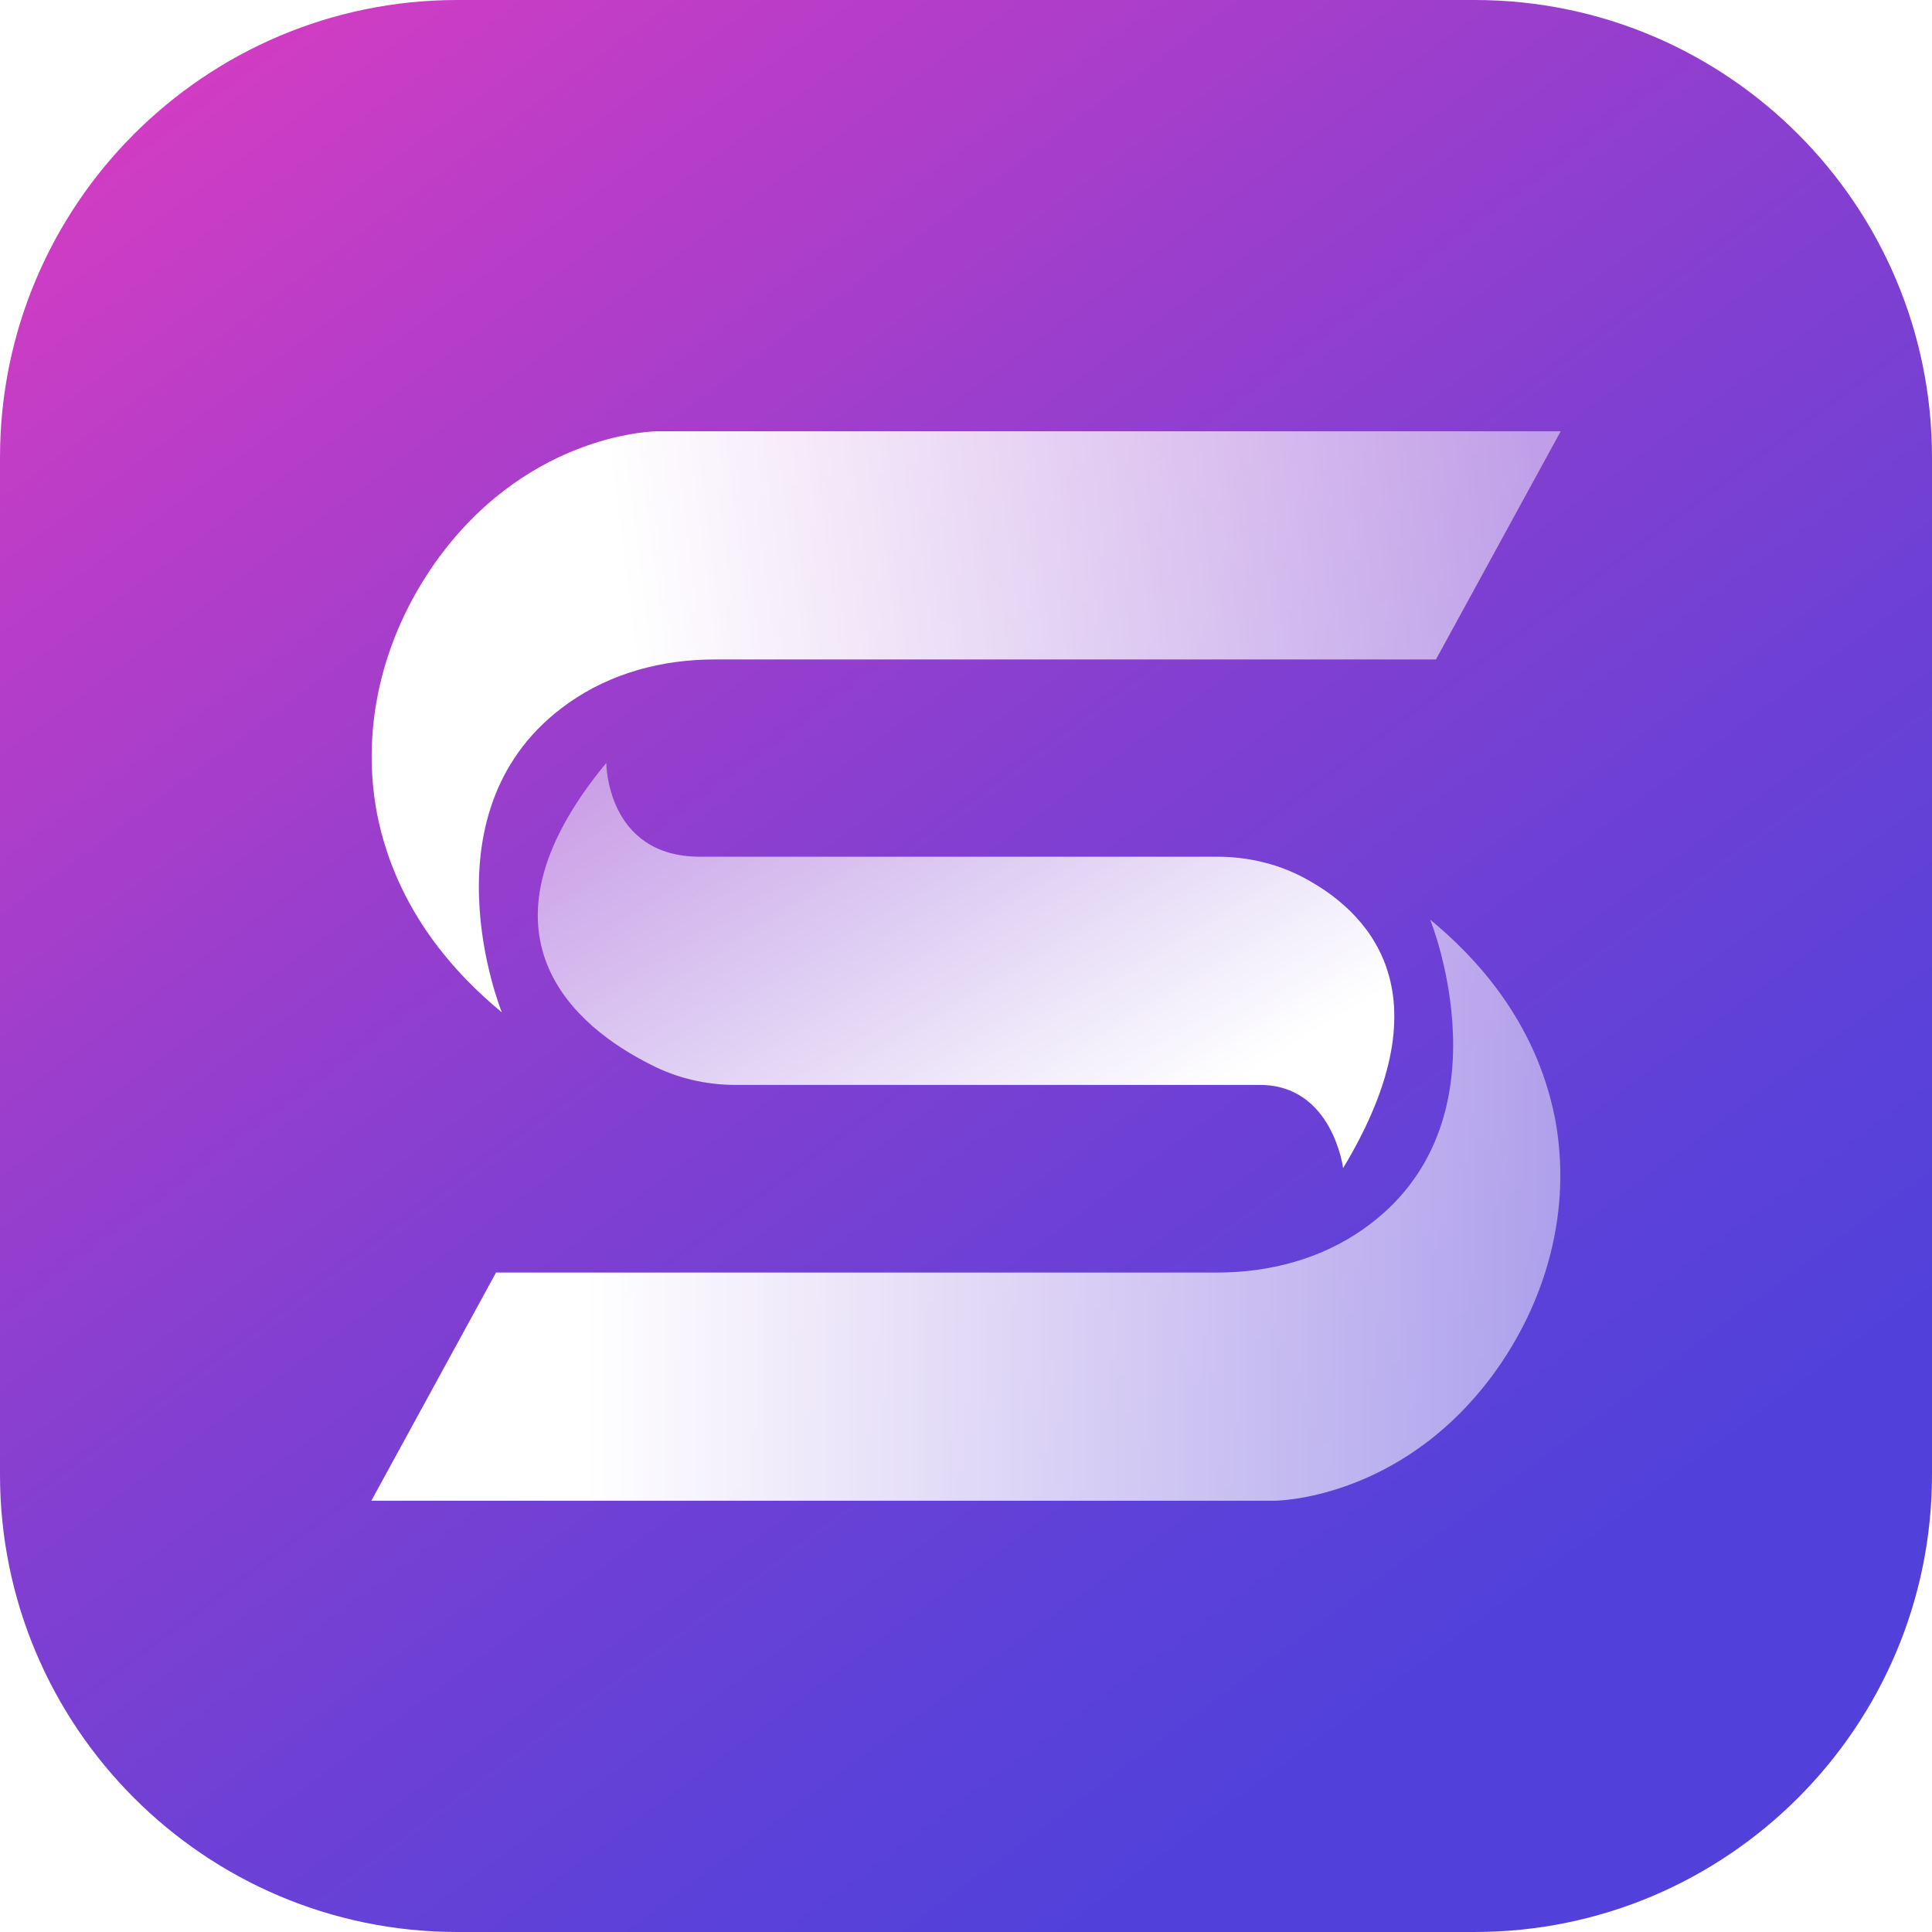
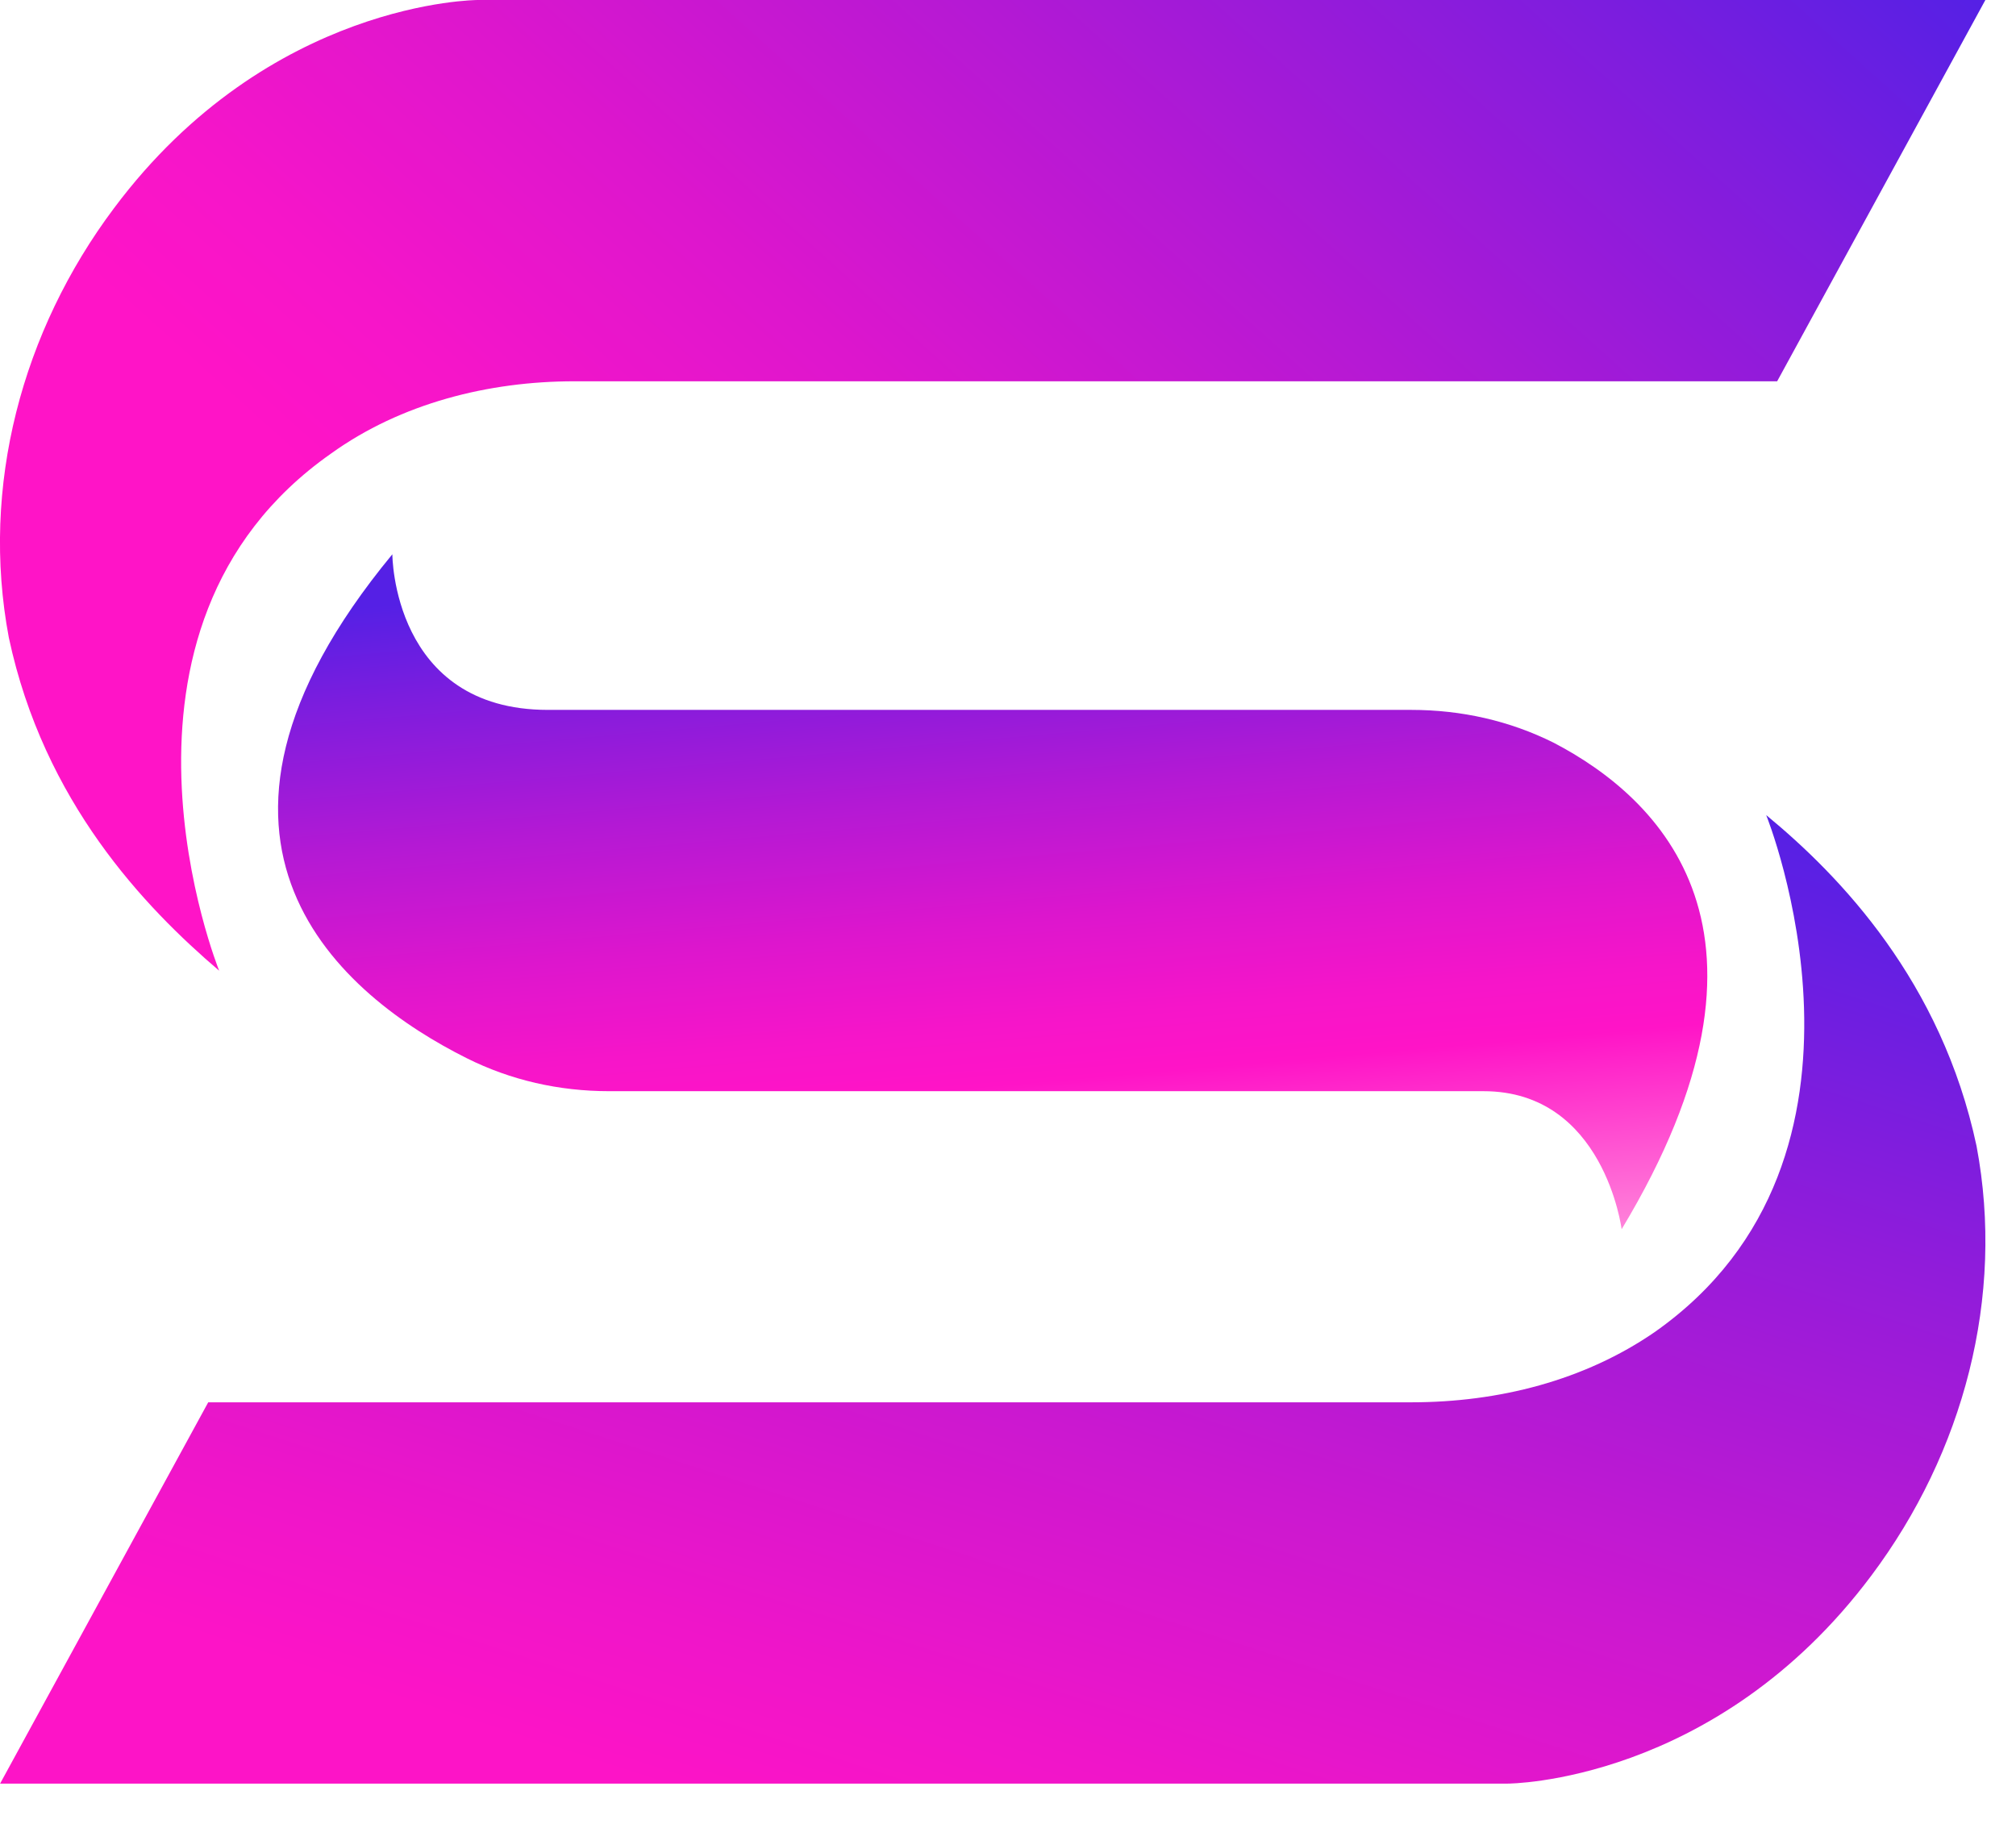
- <svg xmlns="http://www.w3.org/2000/svg" width="86" height="86" viewBox="0 0 86 86" fill="none">
-   <path d="M65.641 86H20.359C9.125 86 0 76.875 0 65.641V20.359C0 9.125 9.125 0 20.359 0H65.641C76.875 0 86 9.125 86 20.359V65.641C86 76.875 76.875 86 65.641 86Z" fill="url(#paint0_linear_287_2)" />
-   <path d="M59.787 51.995C59.787 51.995 59.313 48.294 56.085 48.294H32.756C31.422 48.294 30.13 47.992 28.968 47.39C25.697 45.754 20.618 41.665 26.988 33.96C26.988 33.96 26.988 38.136 31.163 38.136H54.191C55.526 38.136 56.817 38.437 57.979 39.039C60.777 40.503 64.565 44.076 59.787 51.995Z" fill="url(#paint1_linear_287_2)" />
-   <path d="M16.529 66.803H56.731C56.731 66.803 62.283 66.803 66.415 61.25C68.869 57.936 69.988 53.804 69.213 49.758C68.352 45.411 65.641 42.57 63.661 40.934C63.661 40.934 67.362 50.016 60.691 54.708C58.797 56.042 56.516 56.645 54.191 56.645H22.081L16.529 66.803Z" fill="url(#paint2_linear_287_2)" />
-   <path d="M69.472 19.197H29.269C29.269 19.197 23.717 19.197 19.585 24.749C17.131 28.064 16.012 32.196 16.787 36.242C17.648 40.589 20.36 43.43 22.34 45.066C22.34 45.066 18.638 35.984 25.309 31.292C27.203 29.957 29.485 29.355 31.809 29.355H63.919L69.472 19.197Z" fill="url(#paint3_linear_287_2)" />
+ <svg xmlns="http://www.w3.org/2000/svg" width="21" height="19" viewBox="0 0 21 19" fill="none">
+   <path d="M16.892 12.805C16.892 12.805 16.709 11.367 15.454 11.367H6.346C5.821 11.367 5.319 11.252 4.863 11.024C3.584 10.385 1.599 8.787 4.087 5.774C4.087 5.774 4.087 7.395 5.707 7.395H14.7C15.225 7.395 15.727 7.509 16.184 7.737C17.28 8.308 18.763 9.7 16.892 12.805Z" fill="url(#paint0_linear_447_1132)" />
+   <path d="M0.001 18.58H15.705C15.705 18.58 17.873 18.58 19.494 16.412C20.452 15.133 20.886 13.513 20.589 11.938C20.224 10.226 19.174 9.13 18.398 8.491C18.398 8.491 19.836 12.052 17.234 13.878C16.504 14.38 15.613 14.608 14.7 14.608H2.169L0.001 18.58Z" fill="url(#paint1_linear_447_1132)" />
+   <path d="M20.681 0H4.977C4.977 0 2.808 0 1.188 2.168C0.229 3.447 -0.205 5.067 0.092 6.642C0.457 8.354 1.507 9.45 2.283 10.112C2.283 10.112 0.845 6.551 3.448 4.725C4.178 4.2 5.091 3.972 5.981 3.972H18.512L20.681 0Z" fill="url(#paint2_linear_447_1132)" />
  <defs>
-     <linearGradient id="paint0_linear_287_2" x1="74.644" y1="85.752" x2="6.35" y2="-6.543" gradientUnits="userSpaceOnUse">
-       <stop offset="0.137" stop-color="#5141DA" />
-       <stop offset="0.263" stop-color="#5F41D8" />
-       <stop offset="0.497" stop-color="#823FD1" />
-       <stop offset="0.814" stop-color="#BC3DC7" />
-       <stop offset="1" stop-color="#E13CC0" />
+     <linearGradient id="paint0_linear_447_1132" x1="10.689" y1="13.354" x2="9.98" y2="5.258" gradientUnits="userSpaceOnUse">
+       <stop stop-color="#FF83DA" />
+       <stop offset="0.254" stop-color="#FF14C7" />
+       <stop offset="0.332" stop-color="#F615C9" />
+       <stop offset="0.461" stop-color="#DD16CD" />
+       <stop offset="0.626" stop-color="#B419D4" />
+       <stop offset="0.816" stop-color="#7C1DDE" />
+       <stop offset="0.936" stop-color="#5520E5" />
    </linearGradient>
-     <linearGradient id="paint1_linear_287_2" x1="51.463" y1="57.002" x2="34.805" y2="29.278" gradientUnits="userSpaceOnUse">
-       <stop offset="0.18" stop-color="white" />
-       <stop offset="1" stop-color="white" stop-opacity="0.5" />
+     <linearGradient id="paint1_linear_447_1132" x1="8.645" y1="21.395" x2="13.373" y2="6.846" gradientUnits="userSpaceOnUse">
+       <stop offset="0.137" stop-color="#FD14C7" />
+       <stop offset="0.248" stop-color="#EF15C9" />
+       <stop offset="0.455" stop-color="#CB18D0" />
+       <stop offset="0.734" stop-color="#921CDA" />
+       <stop offset="1" stop-color="#5520E5" />
    </linearGradient>
-     <linearGradient id="paint2_linear_287_2" x1="16.53" y1="53.854" x2="69.454" y2="53.854" gradientUnits="userSpaceOnUse">
-       <stop offset="0.18" stop-color="white" />
-       <stop offset="1" stop-color="white" stop-opacity="0.5" />
-     </linearGradient>
-     <linearGradient id="paint3_linear_287_2" x1="16.703" y1="33.275" x2="69.206" y2="26.622" gradientUnits="userSpaceOnUse">
-       <stop offset="0.225" stop-color="white" />
-       <stop offset="1" stop-color="white" stop-opacity="0.5" />
+     <linearGradient id="paint2_linear_447_1132" x1="2.951" y1="10.723" x2="16.221" y2="-4.015" gradientUnits="userSpaceOnUse">
+       <stop offset="0.225" stop-color="#FF14C7" />
+       <stop offset="0.314" stop-color="#F615C9" />
+       <stop offset="0.461" stop-color="#DD16CD" />
+       <stop offset="0.647" stop-color="#B419D4" />
+       <stop offset="0.864" stop-color="#7C1DDE" />
+       <stop offset="1" stop-color="#5520E5" />
    </linearGradient>
  </defs>
</svg>
